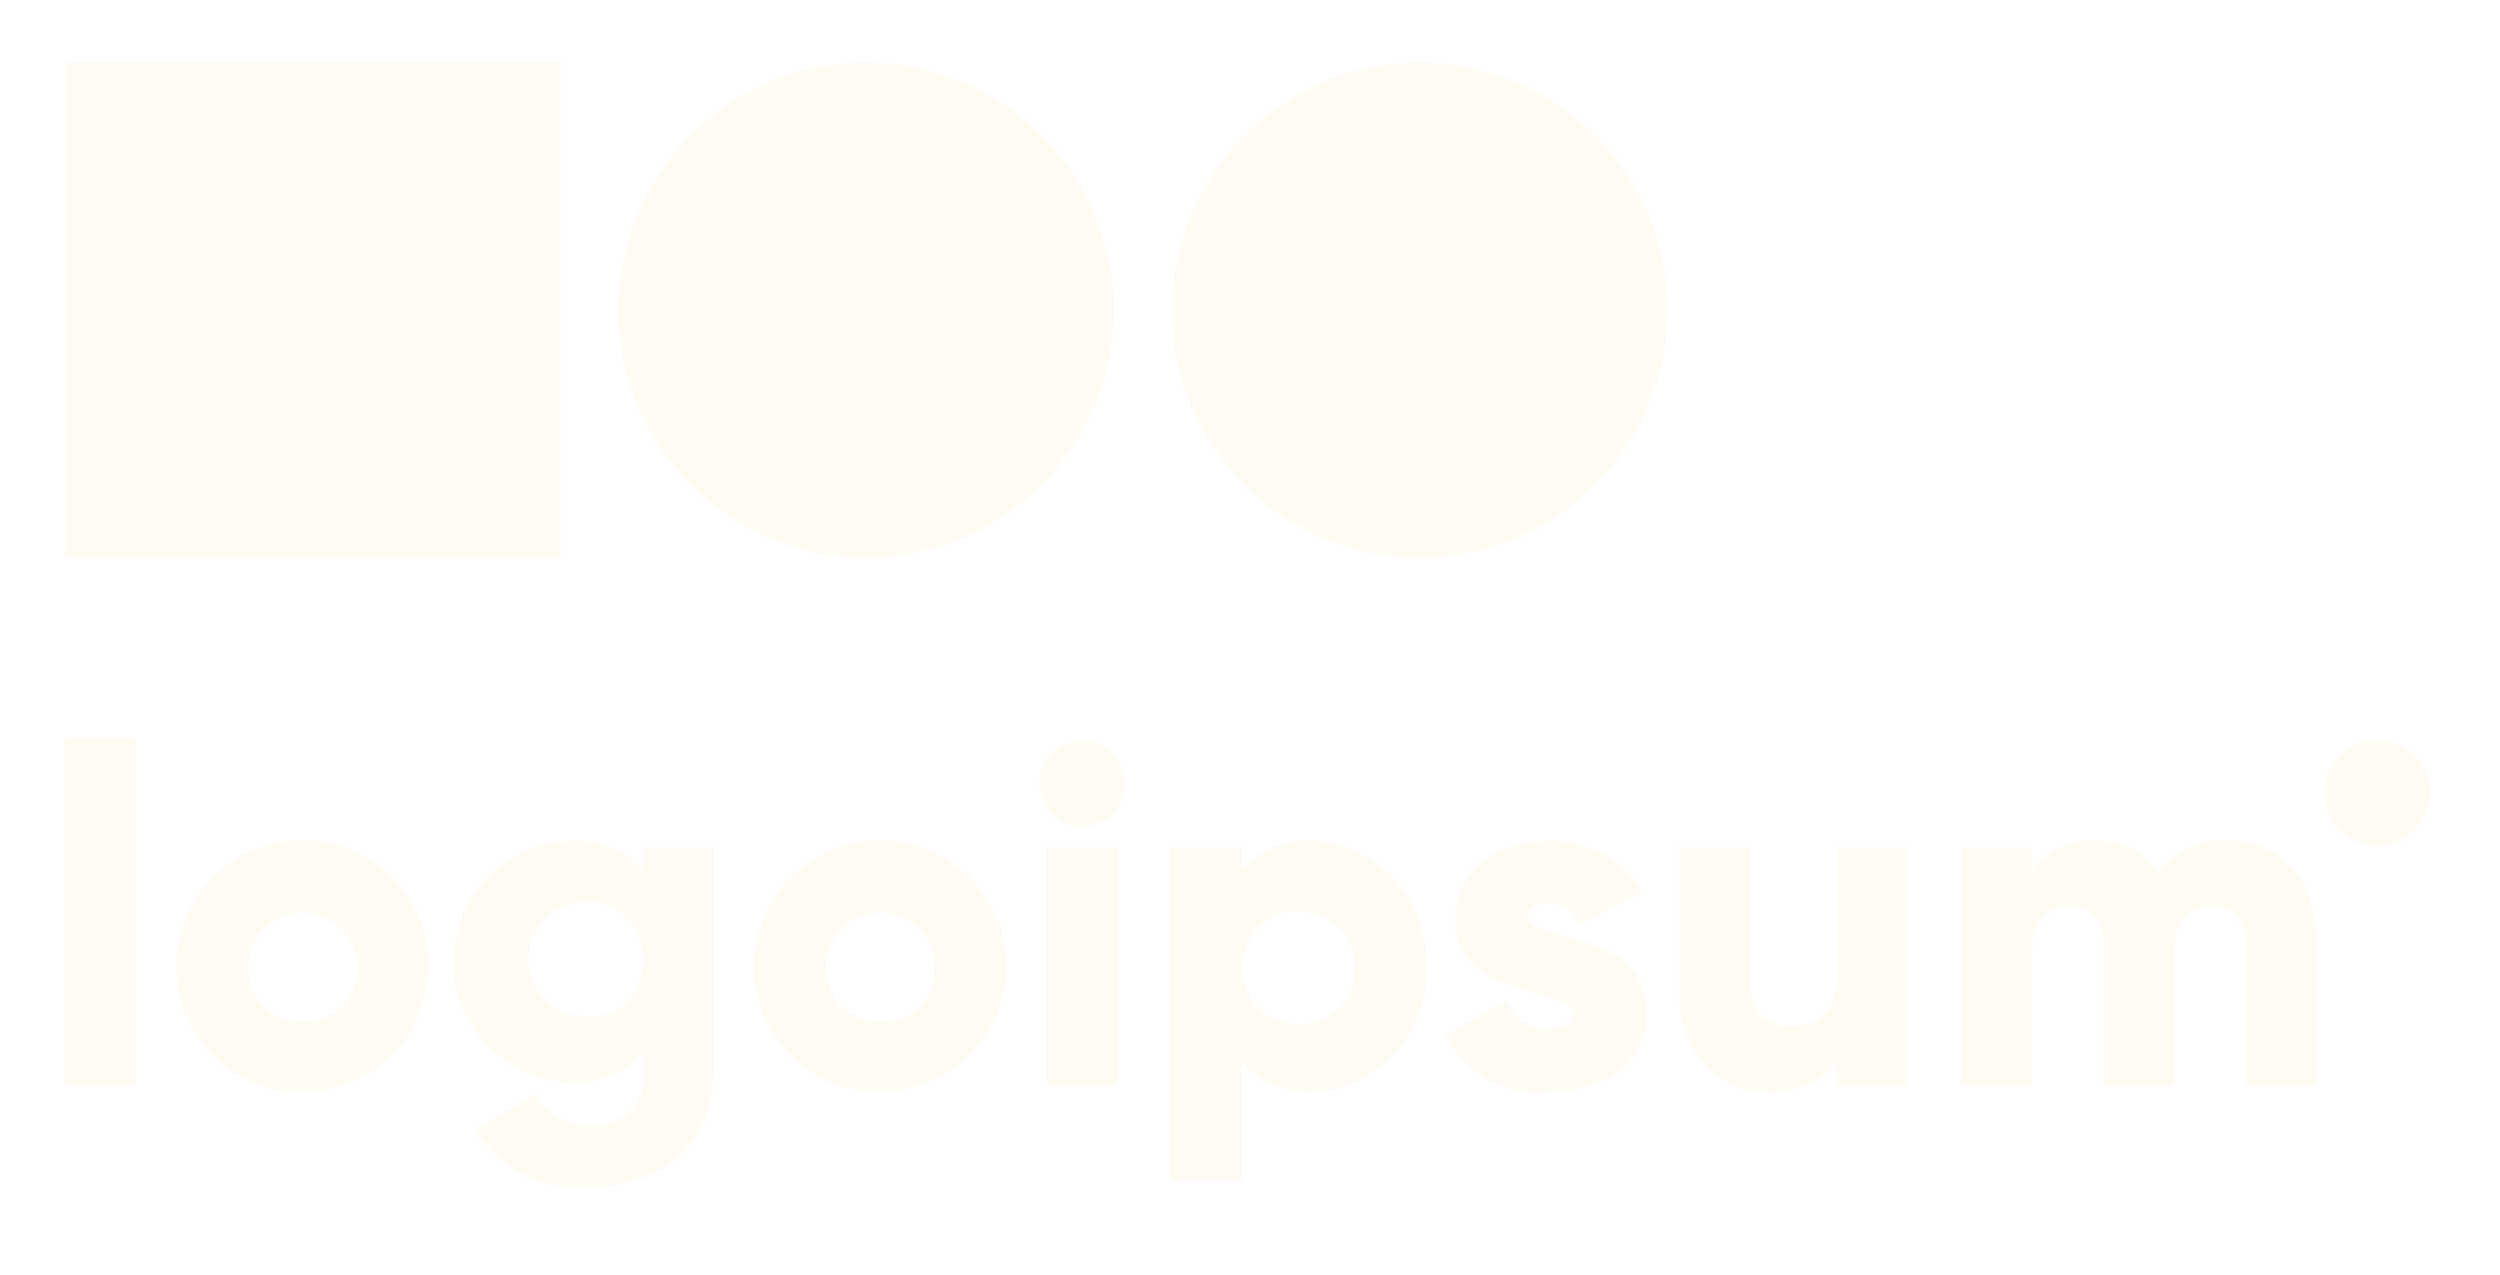
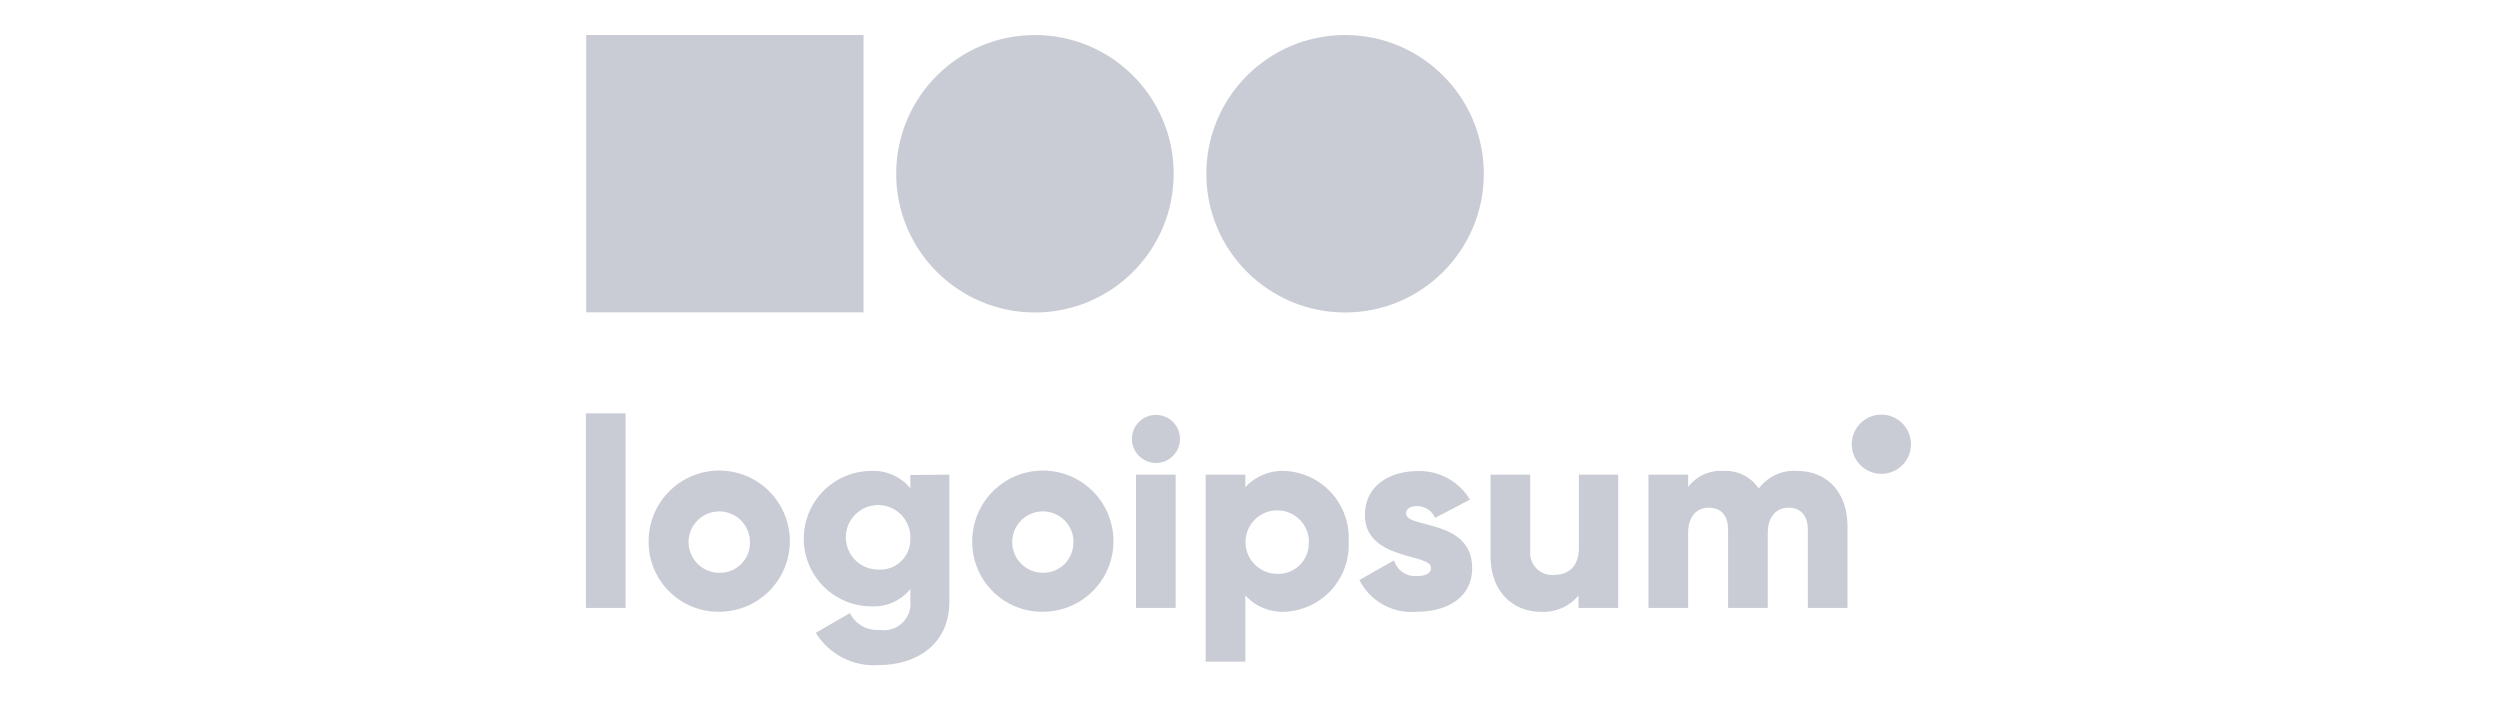
- <svg xmlns="http://www.w3.org/2000/svg" id="logo-4" width="100" height="51" viewBox="0 0 100 51" fill="#fefbf3">
-   <path d="M2.585 29.517H5.418V43.407H2.585V29.517Z" class="cneutral" fill="#fefbf3" />
-   <path d="M7.061 38.648C7.059 37.65 7.353 36.674 7.906 35.844C8.459 35.013 9.246 34.365 10.168 33.982C11.089 33.599 12.103 33.498 13.082 33.692C14.06 33.885 14.96 34.365 15.666 35.069C16.372 35.774 16.853 36.673 17.049 37.651C17.244 38.63 17.145 39.644 16.763 40.566C16.382 41.488 15.736 42.276 14.906 42.831C14.077 43.385 13.101 43.681 12.104 43.681C11.44 43.689 10.782 43.564 10.167 43.313C9.553 43.063 8.994 42.693 8.525 42.224C8.055 41.756 7.684 41.198 7.432 40.584C7.181 39.969 7.055 39.311 7.061 38.648ZM14.294 38.648C14.283 38.217 14.146 37.799 13.898 37.447C13.651 37.094 13.305 36.822 12.904 36.665C12.502 36.508 12.064 36.472 11.643 36.563C11.222 36.654 10.836 36.867 10.536 37.175C10.235 37.484 10.032 37.874 9.952 38.298C9.872 38.721 9.918 39.158 10.086 39.556C10.253 39.953 10.534 40.291 10.893 40.53C11.252 40.768 11.673 40.895 12.104 40.895C12.399 40.904 12.692 40.851 12.965 40.74C13.238 40.629 13.486 40.463 13.692 40.252C13.898 40.041 14.057 39.789 14.161 39.513C14.265 39.237 14.31 38.942 14.294 38.648Z" class="cneutral" fill="#fefbf3" />
-   <path d="M28.535 33.889V42.935C28.535 46.136 26.032 47.487 23.502 47.487C22.612 47.553 21.721 47.373 20.926 46.966C20.132 46.56 19.464 45.943 18.997 45.182L21.433 43.776C21.627 44.165 21.933 44.488 22.311 44.702C22.69 44.915 23.125 45.011 23.558 44.975C23.843 45.022 24.136 45.004 24.413 44.92C24.69 44.837 24.944 44.691 25.156 44.494C25.367 44.297 25.531 44.054 25.634 43.784C25.737 43.513 25.776 43.223 25.749 42.935V42.057C25.416 42.467 24.991 42.792 24.509 43.007C24.026 43.222 23.5 43.32 22.973 43.294C21.69 43.294 20.461 42.785 19.554 41.878C18.647 40.971 18.138 39.741 18.138 38.459C18.138 37.177 18.647 35.947 19.554 35.04C20.461 34.134 21.69 33.624 22.973 33.624C23.5 33.6 24.025 33.699 24.507 33.914C24.989 34.129 25.414 34.453 25.749 34.861V33.917L28.535 33.889ZM25.749 38.459C25.768 38 25.649 37.545 25.407 37.154C25.166 36.763 24.813 36.453 24.394 36.264C23.975 36.075 23.509 36.016 23.056 36.094C22.603 36.172 22.184 36.383 21.852 36.702C21.52 37.02 21.291 37.43 21.194 37.879C21.098 38.328 21.137 38.797 21.309 39.223C21.48 39.65 21.775 40.015 22.155 40.273C22.536 40.531 22.985 40.668 23.445 40.669C23.745 40.69 24.046 40.648 24.329 40.546C24.612 40.444 24.87 40.283 25.087 40.075C25.304 39.867 25.475 39.615 25.589 39.337C25.703 39.059 25.758 38.76 25.749 38.459Z" class="cneutral" fill="#fefbf3" />
-   <path d="M30.168 38.648C30.166 37.65 30.461 36.674 31.014 35.844C31.567 35.013 32.353 34.365 33.275 33.982C34.196 33.599 35.21 33.498 36.189 33.692C37.168 33.885 38.067 34.365 38.773 35.069C39.479 35.774 39.961 36.673 40.156 37.651C40.351 38.63 40.252 39.644 39.87 40.566C39.489 41.488 38.843 42.276 38.013 42.831C37.184 43.385 36.209 43.681 35.211 43.681C34.547 43.689 33.889 43.564 33.274 43.313C32.66 43.063 32.101 42.693 31.632 42.224C31.162 41.756 30.791 41.198 30.539 40.584C30.288 39.969 30.162 39.311 30.168 38.648ZM37.402 38.648C37.391 38.217 37.253 37.799 37.005 37.447C36.758 37.094 36.412 36.822 36.011 36.665C35.61 36.508 35.171 36.472 34.75 36.563C34.329 36.654 33.944 36.867 33.643 37.175C33.342 37.484 33.139 37.874 33.059 38.298C32.979 38.721 33.026 39.158 33.193 39.556C33.36 39.953 33.641 40.291 34 40.53C34.359 40.768 34.78 40.895 35.211 40.895C35.504 40.901 35.795 40.846 36.066 40.734C36.337 40.622 36.583 40.456 36.786 40.245C36.99 40.034 37.148 39.783 37.251 39.508C37.353 39.234 37.398 38.941 37.383 38.648H37.402Z" class="cneutral" fill="#fefbf3" />
-   <path d="M41.566 31.339C41.566 30.999 41.667 30.667 41.856 30.384C42.045 30.102 42.313 29.881 42.627 29.751C42.941 29.621 43.287 29.587 43.62 29.653C43.953 29.72 44.26 29.883 44.5 30.124C44.74 30.364 44.904 30.67 44.97 31.004C45.037 31.337 45.003 31.683 44.873 31.997C44.742 32.311 44.522 32.579 44.24 32.768C43.957 32.957 43.625 33.058 43.285 33.058C42.83 33.055 42.394 32.873 42.072 32.551C41.75 32.23 41.569 31.794 41.566 31.339ZM41.859 33.889H44.692V43.407H41.859V33.889Z" class="cneutral" fill="#fefbf3" />
-   <path d="M57.043 38.648C57.077 39.277 56.987 39.907 56.777 40.501C56.567 41.095 56.242 41.642 55.819 42.11C55.397 42.577 54.887 42.957 54.317 43.227C53.748 43.496 53.13 43.651 52.501 43.681C51.973 43.706 51.445 43.616 50.956 43.415C50.466 43.214 50.027 42.909 49.668 42.52V47.241H46.835V33.889H49.668V34.786C50.027 34.397 50.466 34.091 50.956 33.89C51.445 33.69 51.973 33.599 52.501 33.624C53.13 33.654 53.746 33.809 54.315 34.078C54.884 34.347 55.394 34.726 55.816 35.192C56.238 35.659 56.563 36.205 56.774 36.798C56.985 37.391 57.076 38.02 57.043 38.648ZM54.21 38.648C54.199 38.205 54.058 37.775 53.805 37.411C53.551 37.047 53.197 36.765 52.785 36.601C52.374 36.436 51.923 36.396 51.488 36.485C51.054 36.575 50.656 36.789 50.342 37.103C50.029 37.416 49.814 37.815 49.725 38.249C49.635 38.683 49.675 39.134 49.84 39.546C50.004 39.958 50.286 40.312 50.65 40.565C51.014 40.819 51.444 40.96 51.887 40.971C52.197 40.991 52.506 40.944 52.796 40.834C53.086 40.724 53.349 40.553 53.567 40.333C53.785 40.113 53.954 39.849 54.062 39.558C54.169 39.267 54.214 38.957 54.191 38.648H54.21Z" class="cneutral" fill="#fefbf3" />
-   <path d="M65.863 40.555C65.863 42.746 63.974 43.681 61.897 43.681C61.067 43.755 60.234 43.578 59.505 43.174C58.777 42.77 58.186 42.157 57.808 41.415L60.282 40.008C60.383 40.351 60.598 40.65 60.891 40.854C61.185 41.059 61.54 41.157 61.897 41.131C62.586 41.131 62.926 40.914 62.926 40.536C62.926 39.488 58.205 40.045 58.205 36.759C58.205 34.682 59.961 33.634 61.982 33.634C62.728 33.611 63.466 33.788 64.12 34.147C64.774 34.505 65.32 35.032 65.703 35.673L63.219 36.977C63.109 36.727 62.929 36.515 62.702 36.366C62.474 36.217 62.207 36.137 61.935 36.136C61.444 36.136 61.142 36.325 61.142 36.674C61.179 37.76 65.863 37.033 65.863 40.555Z" class="cneutral" fill="#fefbf3" />
-   <path d="M76.288 33.889V43.407H73.455V42.52C73.126 42.914 72.707 43.225 72.235 43.427C71.762 43.629 71.248 43.716 70.736 43.681C68.847 43.681 67.175 42.312 67.175 39.734V33.889H70.008V39.318C69.984 39.55 70.01 39.784 70.087 40.004C70.164 40.223 70.289 40.423 70.453 40.589C70.616 40.754 70.815 40.881 71.033 40.96C71.252 41.039 71.486 41.069 71.718 41.047C72.756 41.047 73.484 40.442 73.484 39.092V33.889H76.288Z" class="cneutral" fill="#fefbf3" />
-   <path d="M92.662 37.571V43.407H89.829V37.817C89.829 36.873 89.367 36.249 88.46 36.249C87.554 36.249 86.968 36.92 86.968 38.044V43.407H84.135V37.817C84.135 36.873 83.682 36.249 82.766 36.249C81.85 36.249 81.283 36.92 81.283 38.044V43.407H78.451V33.889H81.283V34.767C81.579 34.379 81.968 34.071 82.413 33.872C82.858 33.672 83.347 33.587 83.833 33.624C84.322 33.6 84.808 33.704 85.245 33.924C85.682 34.144 86.054 34.473 86.326 34.88C86.642 34.455 87.061 34.117 87.543 33.897C88.025 33.677 88.555 33.583 89.083 33.624C91.236 33.624 92.662 35.192 92.662 37.571Z" class="cneutral" fill="#fefbf3" />
-   <path d="M95.08 33.832C96.248 33.832 97.195 32.885 97.195 31.717C97.195 30.549 96.248 29.602 95.08 29.602C93.912 29.602 92.965 30.549 92.965 31.717C92.965 32.885 93.912 33.832 95.08 33.832Z" class="cneutral" fill="#fefbf3" />
-   <path d="M34.644 22.311C40.115 22.311 44.55 17.877 44.55 12.406C44.55 6.935 40.115 2.5 34.644 2.5C29.174 2.5 24.738 6.935 24.738 12.406C24.738 17.877 29.174 22.311 34.644 22.311Z" class="ccompli1" fill="#fefbf3" />
-   <path d="M56.788 22.311C62.259 22.311 66.694 17.877 66.694 12.406C66.694 6.935 62.259 2.5 56.788 2.5C51.317 2.5 46.882 6.935 46.882 12.406C46.882 17.877 51.317 22.311 56.788 22.311Z" class="ccompli2" fill="#fefbf3" />
-   <path d="M22.406 2.5H2.604V22.302H22.406V2.5Z" class="ccustom" fill="#fefbf3" />
+ <svg xmlns="http://www.w3.org/2000/svg" id="logo-4" width="105" height="30" viewBox="0 0 100 51" fill="#C9CCD5">
+   <path d="M2.585 29.517H5.418V43.407H2.585V29.517Z" class="cneutral" fill="#C9CCD5" />
+   <path d="M7.061 38.648C7.059 37.65 7.353 36.674 7.906 35.844C8.459 35.013 9.246 34.365 10.168 33.982C11.089 33.599 12.103 33.498 13.082 33.692C14.06 33.885 14.96 34.365 15.666 35.069C16.372 35.774 16.853 36.673 17.049 37.651C17.244 38.63 17.145 39.644 16.763 40.566C16.382 41.488 15.736 42.276 14.906 42.831C14.077 43.385 13.101 43.681 12.104 43.681C11.44 43.689 10.782 43.564 10.167 43.313C9.553 43.063 8.994 42.693 8.525 42.224C8.055 41.756 7.684 41.198 7.432 40.584C7.181 39.969 7.055 39.311 7.061 38.648ZM14.294 38.648C14.283 38.217 14.146 37.799 13.898 37.447C13.651 37.094 13.305 36.822 12.904 36.665C12.502 36.508 12.064 36.472 11.643 36.563C11.222 36.654 10.836 36.867 10.536 37.175C10.235 37.484 10.032 37.874 9.952 38.298C9.872 38.721 9.918 39.158 10.086 39.556C10.253 39.953 10.534 40.291 10.893 40.53C11.252 40.768 11.673 40.895 12.104 40.895C12.399 40.904 12.692 40.851 12.965 40.74C13.238 40.629 13.486 40.463 13.692 40.252C13.898 40.041 14.057 39.789 14.161 39.513C14.265 39.237 14.31 38.942 14.294 38.648Z" class="cneutral" fill="#C9CCD5" />
+   <path d="M28.535 33.889V42.935C28.535 46.136 26.032 47.487 23.502 47.487C22.612 47.553 21.721 47.373 20.926 46.966C20.132 46.56 19.464 45.943 18.997 45.182L21.433 43.776C21.627 44.165 21.933 44.488 22.311 44.702C22.69 44.915 23.125 45.011 23.558 44.975C23.843 45.022 24.136 45.004 24.413 44.92C24.69 44.837 24.944 44.691 25.156 44.494C25.367 44.297 25.531 44.054 25.634 43.784C25.737 43.513 25.776 43.223 25.749 42.935V42.057C25.416 42.467 24.991 42.792 24.509 43.007C24.026 43.222 23.5 43.32 22.973 43.294C21.69 43.294 20.461 42.785 19.554 41.878C18.647 40.971 18.138 39.741 18.138 38.459C18.138 37.177 18.647 35.947 19.554 35.04C20.461 34.134 21.69 33.624 22.973 33.624C23.5 33.6 24.025 33.699 24.507 33.914C24.989 34.129 25.414 34.453 25.749 34.861V33.917L28.535 33.889ZM25.749 38.459C25.768 38 25.649 37.545 25.407 37.154C25.166 36.763 24.813 36.453 24.394 36.264C23.975 36.075 23.509 36.016 23.056 36.094C22.603 36.172 22.184 36.383 21.852 36.702C21.52 37.02 21.291 37.43 21.194 37.879C21.098 38.328 21.137 38.797 21.309 39.223C21.48 39.65 21.775 40.015 22.155 40.273C22.536 40.531 22.985 40.668 23.445 40.669C23.745 40.69 24.046 40.648 24.329 40.546C24.612 40.444 24.87 40.283 25.087 40.075C25.304 39.867 25.475 39.615 25.589 39.337C25.703 39.059 25.758 38.76 25.749 38.459Z" class="cneutral" fill="#C9CCD5" />
+   <path d="M30.168 38.648C30.166 37.65 30.461 36.674 31.014 35.844C31.567 35.013 32.353 34.365 33.275 33.982C34.196 33.599 35.21 33.498 36.189 33.692C37.168 33.885 38.067 34.365 38.773 35.069C39.479 35.774 39.961 36.673 40.156 37.651C40.351 38.63 40.252 39.644 39.87 40.566C39.489 41.488 38.843 42.276 38.013 42.831C37.184 43.385 36.209 43.681 35.211 43.681C34.547 43.689 33.889 43.564 33.274 43.313C32.66 43.063 32.101 42.693 31.632 42.224C31.162 41.756 30.791 41.198 30.539 40.584C30.288 39.969 30.162 39.311 30.168 38.648ZM37.402 38.648C37.391 38.217 37.253 37.799 37.005 37.447C36.758 37.094 36.412 36.822 36.011 36.665C35.61 36.508 35.171 36.472 34.75 36.563C34.329 36.654 33.944 36.867 33.643 37.175C33.342 37.484 33.139 37.874 33.059 38.298C32.979 38.721 33.026 39.158 33.193 39.556C33.36 39.953 33.641 40.291 34 40.53C34.359 40.768 34.78 40.895 35.211 40.895C35.504 40.901 35.795 40.846 36.066 40.734C36.337 40.622 36.583 40.456 36.786 40.245C36.99 40.034 37.148 39.783 37.251 39.508C37.353 39.234 37.398 38.941 37.383 38.648H37.402Z" class="cneutral" fill="#C9CCD5" />
+   <path d="M41.566 31.339C41.566 30.999 41.667 30.667 41.856 30.384C42.045 30.102 42.313 29.881 42.627 29.751C42.941 29.621 43.287 29.587 43.62 29.653C43.953 29.72 44.26 29.883 44.5 30.124C44.74 30.364 44.904 30.67 44.97 31.004C45.037 31.337 45.003 31.683 44.873 31.997C44.742 32.311 44.522 32.579 44.24 32.768C43.957 32.957 43.625 33.058 43.285 33.058C42.83 33.055 42.394 32.873 42.072 32.551C41.75 32.23 41.569 31.794 41.566 31.339ZM41.859 33.889H44.692V43.407H41.859V33.889Z" class="cneutral" fill="#C9CCD5" />
+   <path d="M57.043 38.648C57.077 39.277 56.987 39.907 56.777 40.501C56.567 41.095 56.242 41.642 55.819 42.11C55.397 42.577 54.887 42.957 54.317 43.227C53.748 43.496 53.13 43.651 52.501 43.681C51.973 43.706 51.445 43.616 50.956 43.415C50.466 43.214 50.027 42.909 49.668 42.52V47.241H46.835V33.889H49.668V34.786C50.027 34.397 50.466 34.091 50.956 33.89C51.445 33.69 51.973 33.599 52.501 33.624C53.13 33.654 53.746 33.809 54.315 34.078C54.884 34.347 55.394 34.726 55.816 35.192C56.238 35.659 56.563 36.205 56.774 36.798C56.985 37.391 57.076 38.02 57.043 38.648ZM54.21 38.648C54.199 38.205 54.058 37.775 53.805 37.411C53.551 37.047 53.197 36.765 52.785 36.601C52.374 36.436 51.923 36.396 51.488 36.485C51.054 36.575 50.656 36.789 50.342 37.103C50.029 37.416 49.814 37.815 49.725 38.249C49.635 38.683 49.675 39.134 49.84 39.546C50.004 39.958 50.286 40.312 50.65 40.565C51.014 40.819 51.444 40.96 51.887 40.971C52.197 40.991 52.506 40.944 52.796 40.834C53.086 40.724 53.349 40.553 53.567 40.333C53.785 40.113 53.954 39.849 54.062 39.558C54.169 39.267 54.214 38.957 54.191 38.648H54.21Z" class="cneutral" fill="#C9CCD5" />
+   <path d="M65.863 40.555C65.863 42.746 63.974 43.681 61.897 43.681C61.067 43.755 60.234 43.578 59.505 43.174C58.777 42.77 58.186 42.157 57.808 41.415L60.282 40.008C60.383 40.351 60.598 40.65 60.891 40.854C61.185 41.059 61.54 41.157 61.897 41.131C62.586 41.131 62.926 40.914 62.926 40.536C62.926 39.488 58.205 40.045 58.205 36.759C58.205 34.682 59.961 33.634 61.982 33.634C62.728 33.611 63.466 33.788 64.12 34.147C64.774 34.505 65.32 35.032 65.703 35.673L63.219 36.977C63.109 36.727 62.929 36.515 62.702 36.366C62.474 36.217 62.207 36.137 61.935 36.136C61.444 36.136 61.142 36.325 61.142 36.674C61.179 37.76 65.863 37.033 65.863 40.555Z" class="cneutral" fill="#C9CCD5" />
+   <path d="M76.288 33.889V43.407H73.455V42.52C73.126 42.914 72.707 43.225 72.235 43.427C71.762 43.629 71.248 43.716 70.736 43.681C68.847 43.681 67.175 42.312 67.175 39.734V33.889H70.008V39.318C69.984 39.55 70.01 39.784 70.087 40.004C70.164 40.223 70.289 40.423 70.453 40.589C70.616 40.754 70.815 40.881 71.033 40.96C71.252 41.039 71.486 41.069 71.718 41.047C72.756 41.047 73.484 40.442 73.484 39.092V33.889H76.288Z" class="cneutral" fill="#C9CCD5" />
+   <path d="M92.662 37.571V43.407H89.829V37.817C89.829 36.873 89.367 36.249 88.46 36.249C87.554 36.249 86.968 36.92 86.968 38.044V43.407H84.135V37.817C84.135 36.873 83.682 36.249 82.766 36.249C81.85 36.249 81.283 36.92 81.283 38.044V43.407H78.451V33.889H81.283V34.767C81.579 34.379 81.968 34.071 82.413 33.872C82.858 33.672 83.347 33.587 83.833 33.624C84.322 33.6 84.808 33.704 85.245 33.924C85.682 34.144 86.054 34.473 86.326 34.88C86.642 34.455 87.061 34.117 87.543 33.897C88.025 33.677 88.555 33.583 89.083 33.624C91.236 33.624 92.662 35.192 92.662 37.571Z" class="cneutral" fill="#C9CCD5" />
+   <path d="M95.08 33.832C96.248 33.832 97.195 32.885 97.195 31.717C97.195 30.549 96.248 29.602 95.08 29.602C93.912 29.602 92.965 30.549 92.965 31.717C92.965 32.885 93.912 33.832 95.08 33.832Z" class="cneutral" fill="#C9CCD5" />
+   <path d="M34.644 22.311C40.115 22.311 44.55 17.877 44.55 12.406C44.55 6.935 40.115 2.5 34.644 2.5C29.174 2.5 24.738 6.935 24.738 12.406C24.738 17.877 29.174 22.311 34.644 22.311Z" class="ccompli1" fill="#C9CCD5" />
+   <path d="M56.788 22.311C62.259 22.311 66.694 17.877 66.694 12.406C66.694 6.935 62.259 2.5 56.788 2.5C51.317 2.5 46.882 6.935 46.882 12.406C46.882 17.877 51.317 22.311 56.788 22.311Z" class="ccompli2" fill="#C9CCD5" />
+   <path d="M22.406 2.5H2.604V22.302H22.406V2.5Z" class="ccustom" fill="#C9CCD5" />
</svg>
